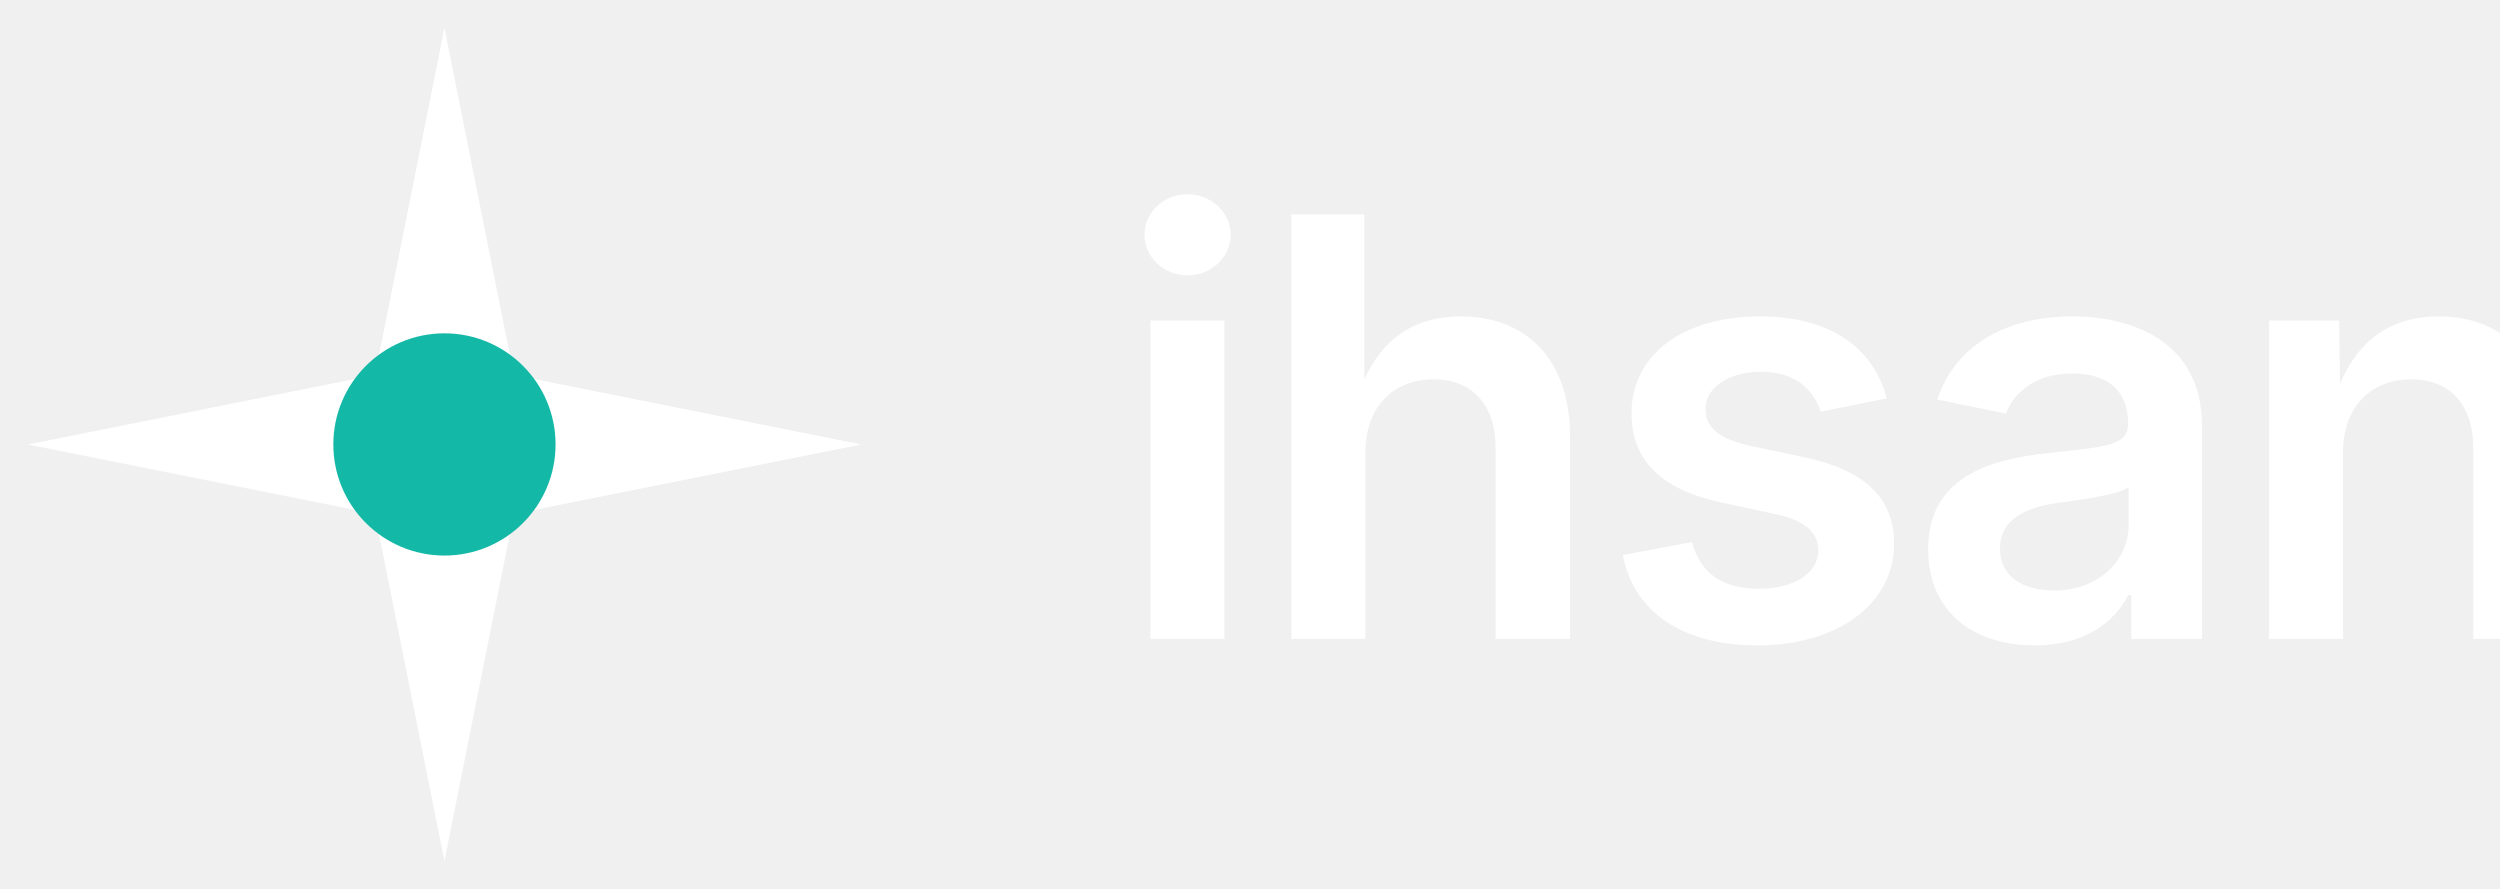
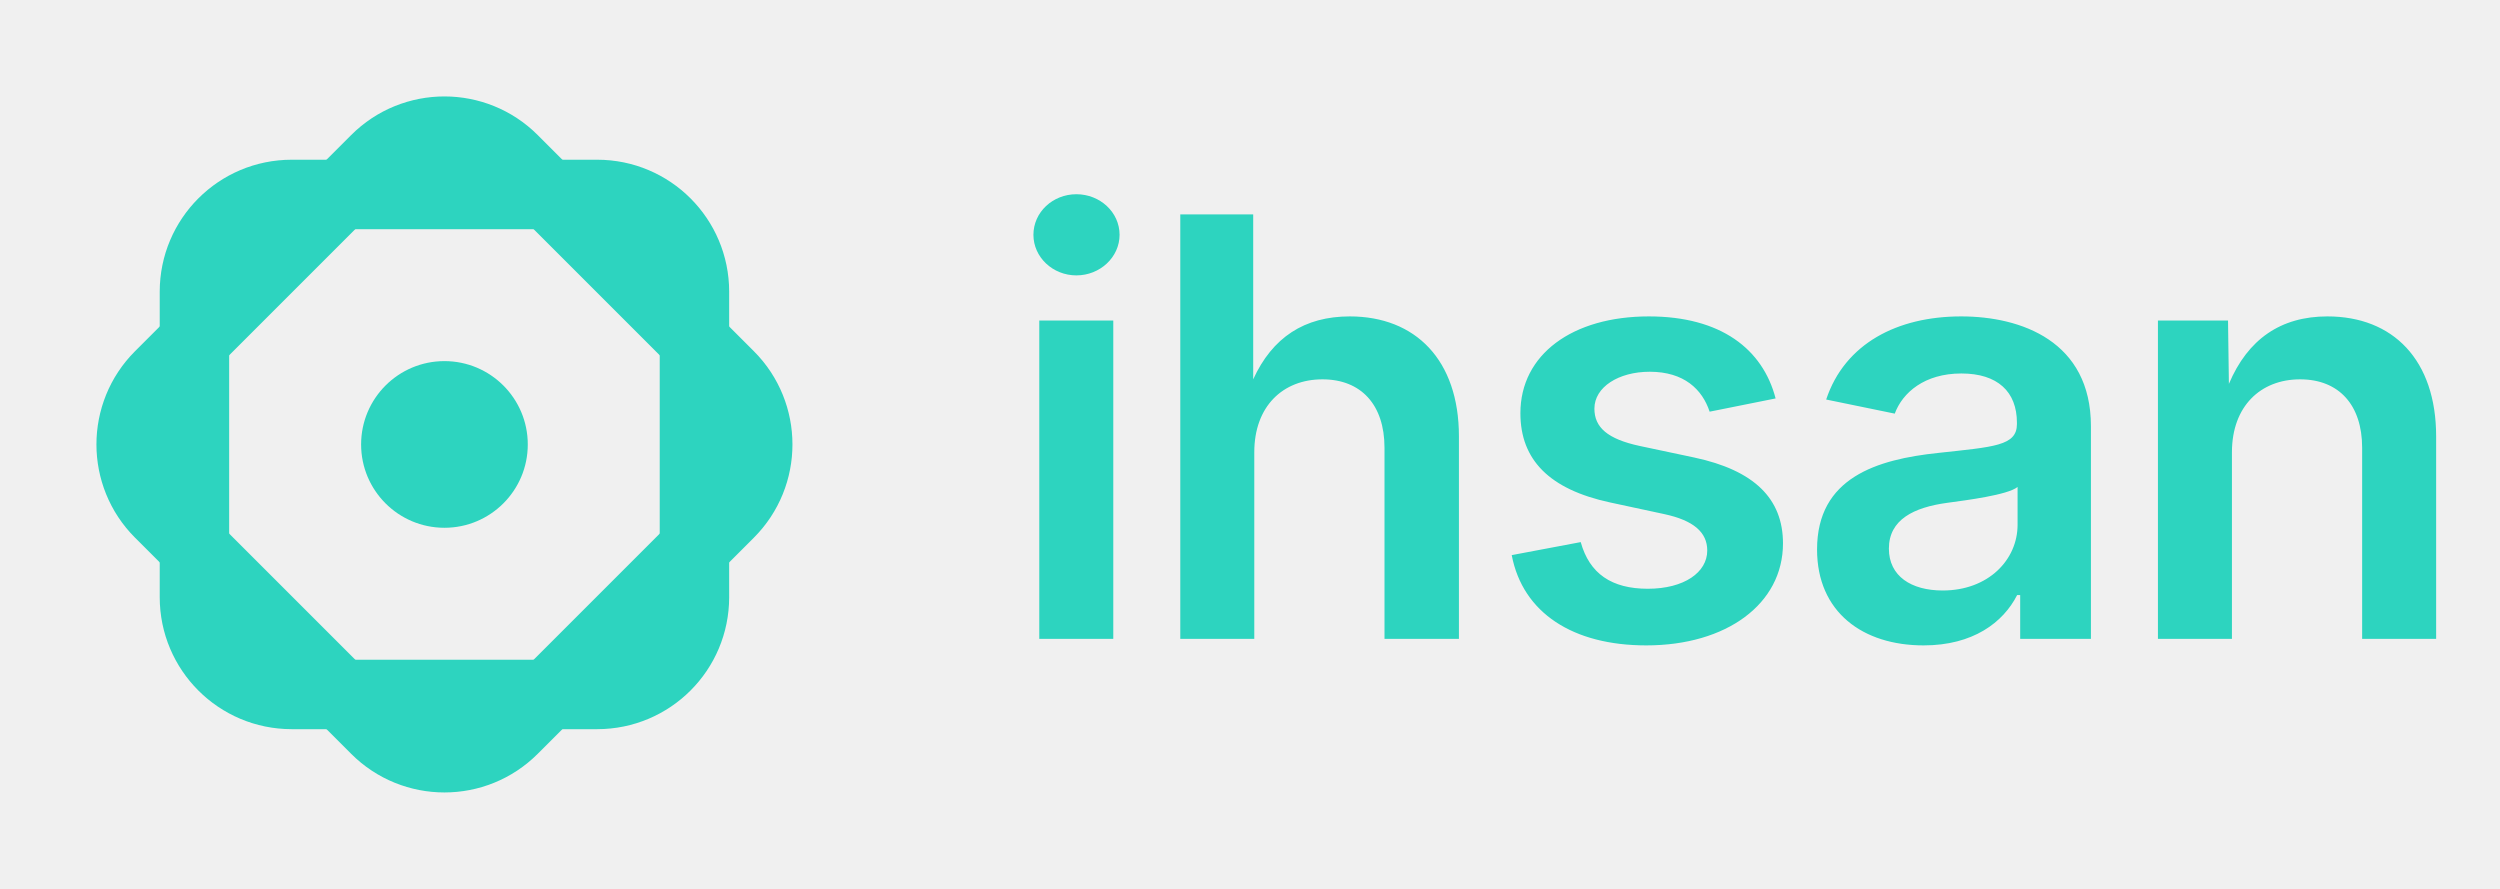
<svg xmlns="http://www.w3.org/2000/svg" viewBox="0 0 180 64" width="180" height="64" fill="none">
  <g>
-     <path d="M32 2L37 27L62 32L37 37L32 62L27 37L2 32L27 27L32 2Z" fill="#ffffff" />
-     <circle cx="32" cy="32" r="8" fill="#14b8a6" />
+     <rect x="14" y="14" width="36" height="36" rx="7" stroke="#2dd4bf" stroke-width="5" />
+     <rect x="14" y="14" width="36" height="36" rx="7" stroke="#2dd4bf" stroke-width="5" transform="rotate(45 32 32)" />
+     <circle cx="32" cy="32" r="6" fill="#2dd4bf" />
  </g>
-   <text x="80" y="46" font-family="Inter, ui-sans-serif, system-ui, sans-serif" font-size="42" font-weight="600" fill="#ffffff" letter-spacing="-0.02em">ihsan</text>
+   <text x="72" y="46" font-family="Inter, ui-sans-serif, system-ui, sans-serif" font-size="42" font-weight="600" fill="#2dd4bf" letter-spacing="-0.02em">ihsan</text>
</svg>
